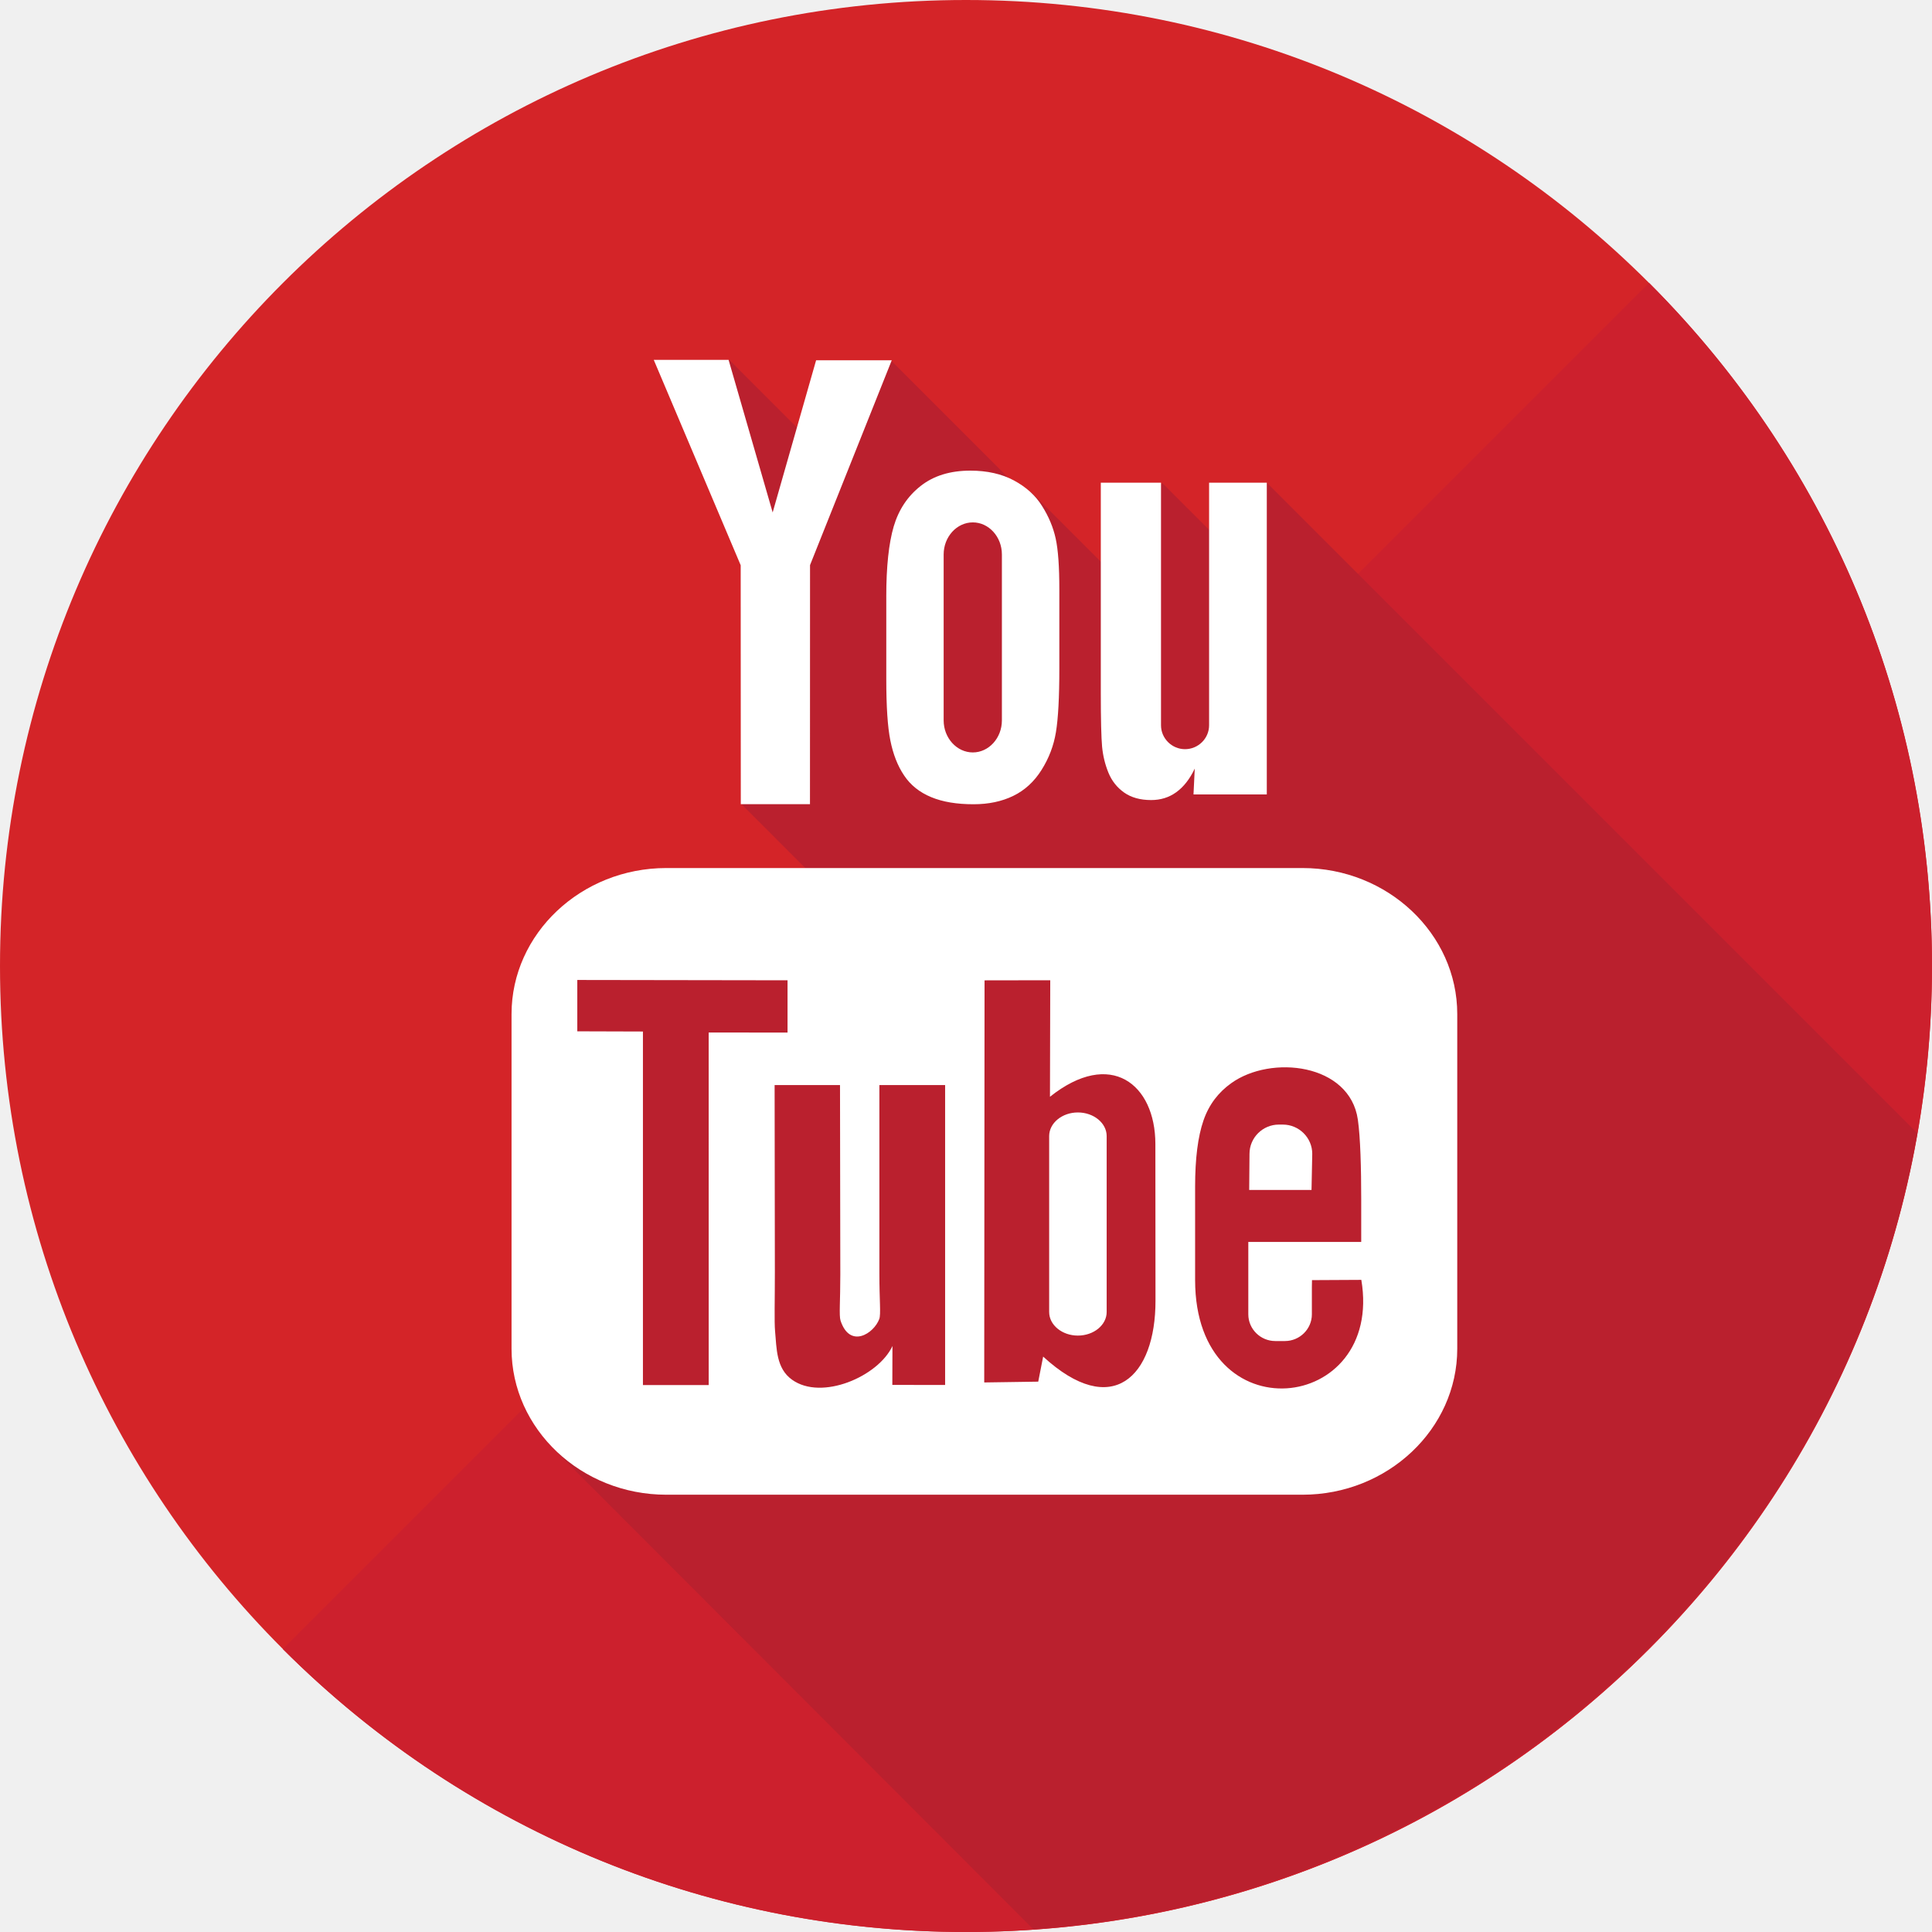
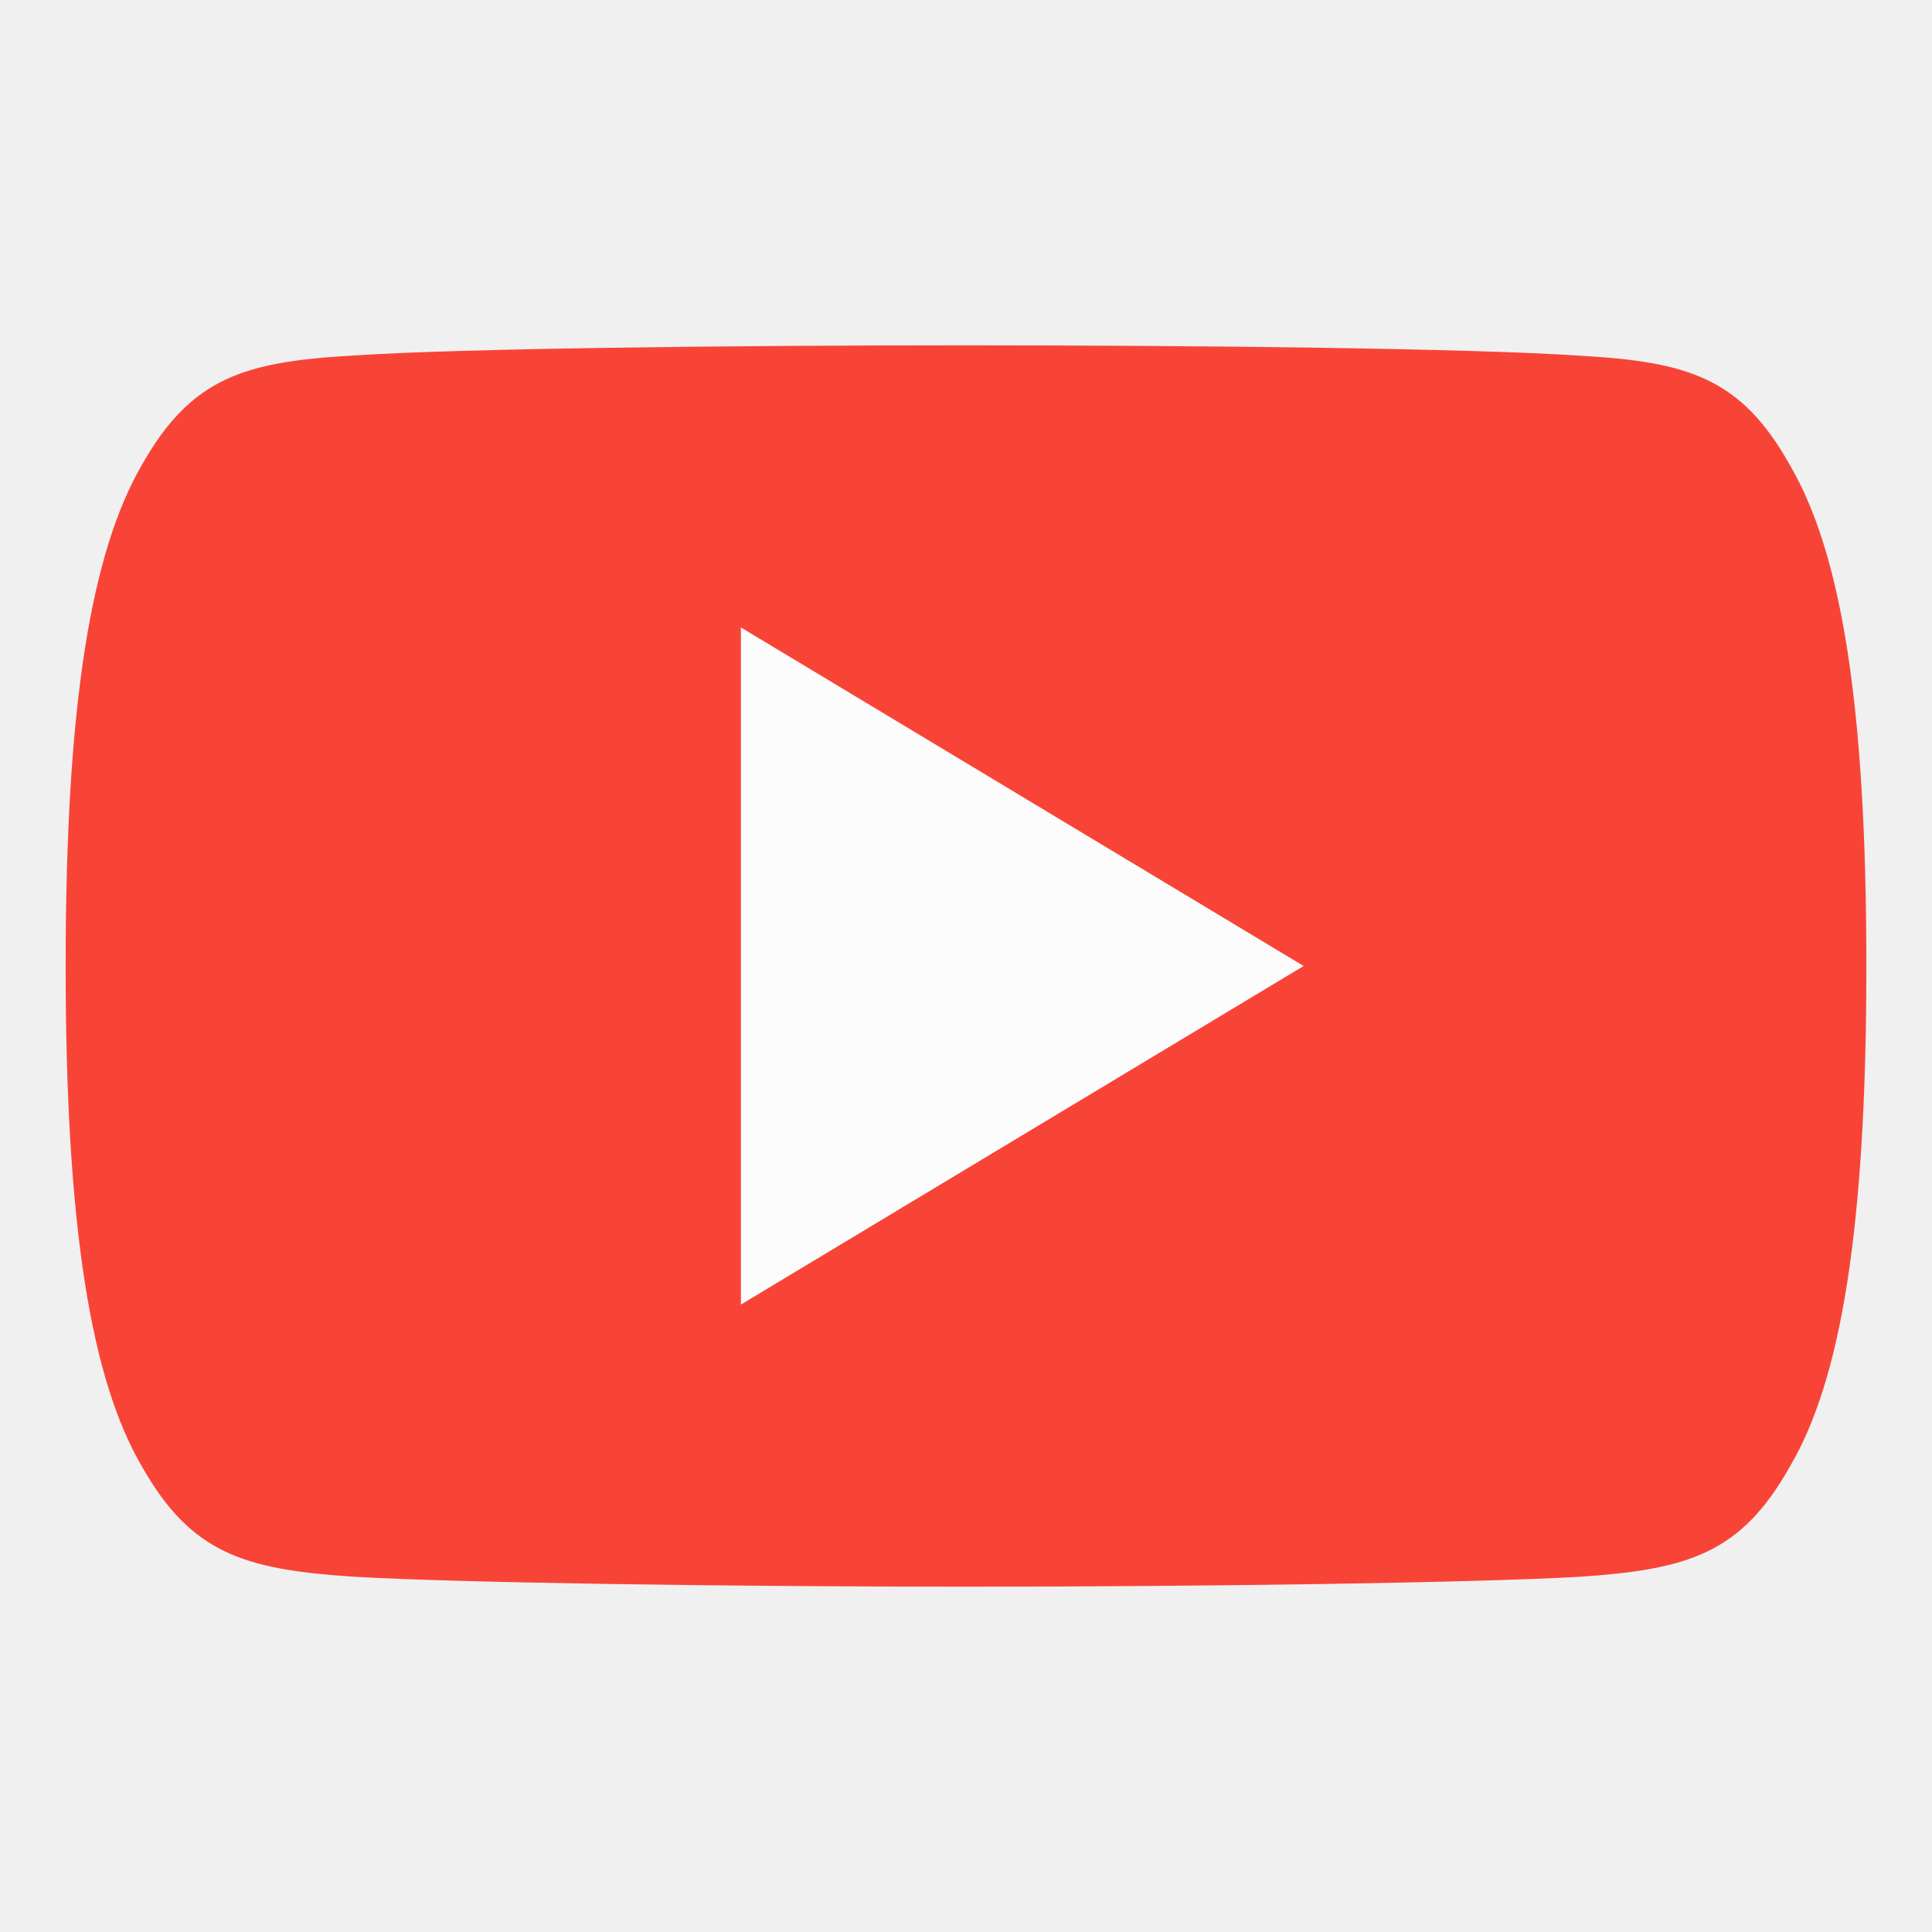
- <svg xmlns="http://www.w3.org/2000/svg" version="1.1" id="Layer_1" x="0px" y="0px" viewBox="0 0 473.931 473.931" style="enable-background:new 0 0 473.931 473.931;" xml:space="preserve">
-   <circle style="fill:#D42428;" cx="236.966" cy="236.966" r="236.966" />
-   <path style="fill:#CC202D;" d="M404.518,69.38c92.541,92.549,92.549,242.593,0,335.142c-92.541,92.541-242.593,92.545-335.142,0  L404.518,69.38z" />
-   <path style="fill:#BA202E;" d="M470.321,277.964L310.843,118.487l-12.864,12.864l-12.864-12.864l-14.099,14.099l9.47,9.47  l-3.091,3.091l-24.557-24.557l-1.048,1.055l-33.092-33.092l-14.099,14.099l3.858,3.858l-5.665,5.665l-23.854-23.854l-9.889,9.889  l23.255,56.003l-10.473,42.997l28.632,28.639l-72.418,5.066l-1.096,125.667l116.537,116.679  C362.678,465.505,451.836,383.833,470.321,277.964z" />
-   <path style="fill:#FFFFFF;" d="M321.724,291.91h-15.289l0.075-8.875c0-3.948,3.237-7.169,7.199-7.169h0.98  c3.963,0,7.214,3.222,7.214,7.169L321.724,291.91z M264.404,272.89c-3.865,0-7.038,2.608-7.038,5.796v43.161  c0,3.188,3.173,5.781,7.038,5.781c3.895,0,7.068-2.593,7.068-5.781v-43.165C271.472,275.498,268.299,272.89,264.404,272.89z   M357.473,248.752v82.102c0,19.697-17.077,35.809-37.96,35.809H163.444c-20.887,0-37.96-16.116-37.96-35.809v-82.102  c0-19.697,17.074-35.816,37.96-35.816h156.073C340.395,212.936,357.473,229.059,357.473,248.752z M173.85,339.771l-0.007-86.487  l19.345,0.007v-12.819l-51.573-0.079v12.595l16.101,0.049v86.73h16.134V339.771z M231.847,266.17h-16.131v46.181  c0,6.683,0.4,10.024-0.022,11.199c-1.317,3.581-7.214,7.383-9.508,0.389c-0.389-1.227-0.045-4.924-0.052-11.274l-0.075-46.499  h-16.041l0.06,45.765c0.007,7.016-0.161,12.247,0.052,14.627c0.393,4.198,0.247,9.096,4.15,11.884  c7.252,5.235,21.163-0.778,24.643-8.251l-0.03,9.534l12.95,0.019V266.17H231.847z M283.45,319.052l-0.03-38.439  c-0.015-14.653-10.971-23.427-25.856-11.573l0.067-28.58l-16.116,0.026l-0.079,98.637l13.25-0.195l1.205-6.148  C272.83,348.332,283.479,337.683,283.45,319.052z M333.941,313.96l-12.101,0.064c0,0.483-0.022,1.033-0.03,1.639v6.75  c0,3.611-2.982,6.552-6.608,6.552h-2.369c-3.633,0-6.615-2.941-6.615-6.552v-0.748v-7.431v-9.579h27.697V294.23  c0-7.614-0.198-15.229-0.827-19.584c-1.979-13.781-21.317-15.966-31.09-8.913c-3.068,2.204-5.407,5.152-6.776,9.119  c-1.373,3.963-2.054,9.369-2.054,16.247v22.918C293.178,352.115,339.452,346.73,333.941,313.96z M271.895,189.524  c0.827,2.028,2.118,3.663,3.88,4.905c1.725,1.212,3.948,1.83,6.6,1.83c2.324,0,4.385-0.629,6.174-1.927  c1.792-1.291,3.304-3.214,4.531-5.788l-0.307,6.331h17.979v-76.467h-14.155v59.513c0,3.218-2.66,5.856-5.905,5.856  c-3.222,0-5.89-2.638-5.89-5.856v-59.513h-14.769v51.573c0,6.571,0.116,10.952,0.314,13.175  C270.559,185.363,271.064,187.477,271.895,189.524z M217.408,146.337c0-7.341,0.614-13.07,1.826-17.201  c1.22-4.12,3.427-7.431,6.608-9.923c3.18-2.511,7.252-3.764,12.191-3.764c4.157,0,7.723,0.819,10.705,2.417  c2.982,1.609,5.298,3.693,6.892,6.271c1.639,2.586,2.739,5.246,3.334,7.966c0.606,2.754,0.898,6.919,0.898,12.52v19.341  c0,7.094-0.284,12.31-0.834,15.626c-0.543,3.323-1.717,6.402-3.536,9.287c-1.796,2.859-4.116,4.995-6.93,6.357  c-2.836,1.381-6.08,2.054-9.755,2.054c-4.093,0-7.551-0.565-10.391-1.751c-2.851-1.175-5.059-2.949-6.627-5.302  c-1.594-2.357-2.705-5.227-3.375-8.572c-0.681-3.349-1.003-8.374-1.003-15.079v-20.247H217.408z M231.484,176.716  c0,4.325,3.229,7.861,7.154,7.861s7.132-3.532,7.132-7.861v-40.71c0-4.325-3.207-7.861-7.132-7.861s-7.154,3.532-7.154,7.861  V176.716z M181.722,197.269h16.969l0.015-58.648l20.045-50.241h-18.555l-10.657,37.324l-10.81-37.421h-18.357l21.324,50.372  L181.722,197.269z" />
-   <g>
- </g>
-   <g>
- </g>
-   <g>
- </g>
-   <g>
- </g>
-   <g>
- </g>
-   <g>
- </g>
-   <g>
- </g>
-   <g>
- </g>
-   <g>
- </g>
-   <g>
- </g>
-   <g>
- </g>
-   <g>
- </g>
-   <g>
- </g>
-   <g>
- </g>
-   <g>
- </g>
+ <svg xmlns="http://www.w3.org/2000/svg" height="512px" style="enable-background:new 0 0 512 512;" version="1.1" viewBox="0 0 512 512" width="512px" xml:space="preserve">
+   <g id="_x34_-youtube_x2C__video">
+     <g>
+       <g>
+         <path d="M474.322,123.216c-12.943-23.089-26.996-27.331-55.594-28.948     c-28.576-1.945-100.426-2.752-162.666-2.752c-62.367,0-134.247,0.807-162.793,2.719c-28.538,1.65-42.619,5.864-55.678,28.981     c-13.336,23.06-20.194,62.776-20.194,132.696v0.241c0,69.615,6.858,109.629,20.194,132.447     c13.059,23.091,27.107,27.277,55.654,29.218c28.57,1.678,100.45,2.667,162.817,2.667c62.24,0,134.09-0.989,162.693-2.634     c28.604-1.94,42.646-6.133,55.594-29.218c13.449-22.82,20.254-62.832,20.254-132.455v-0.239     C494.604,185.992,487.799,146.276,474.322,123.216L474.322,123.216z M474.322,123.216" style="fill:#F84437;" />
+         <path d="M196.352,345.72V166.282L345.475,256L196.352,345.72z M196.352,345.72" style="fill:#FCFCFC;" />
+       </g>
+     </g>
+   </g>
+   <g id="Layer_1" />
</svg>
